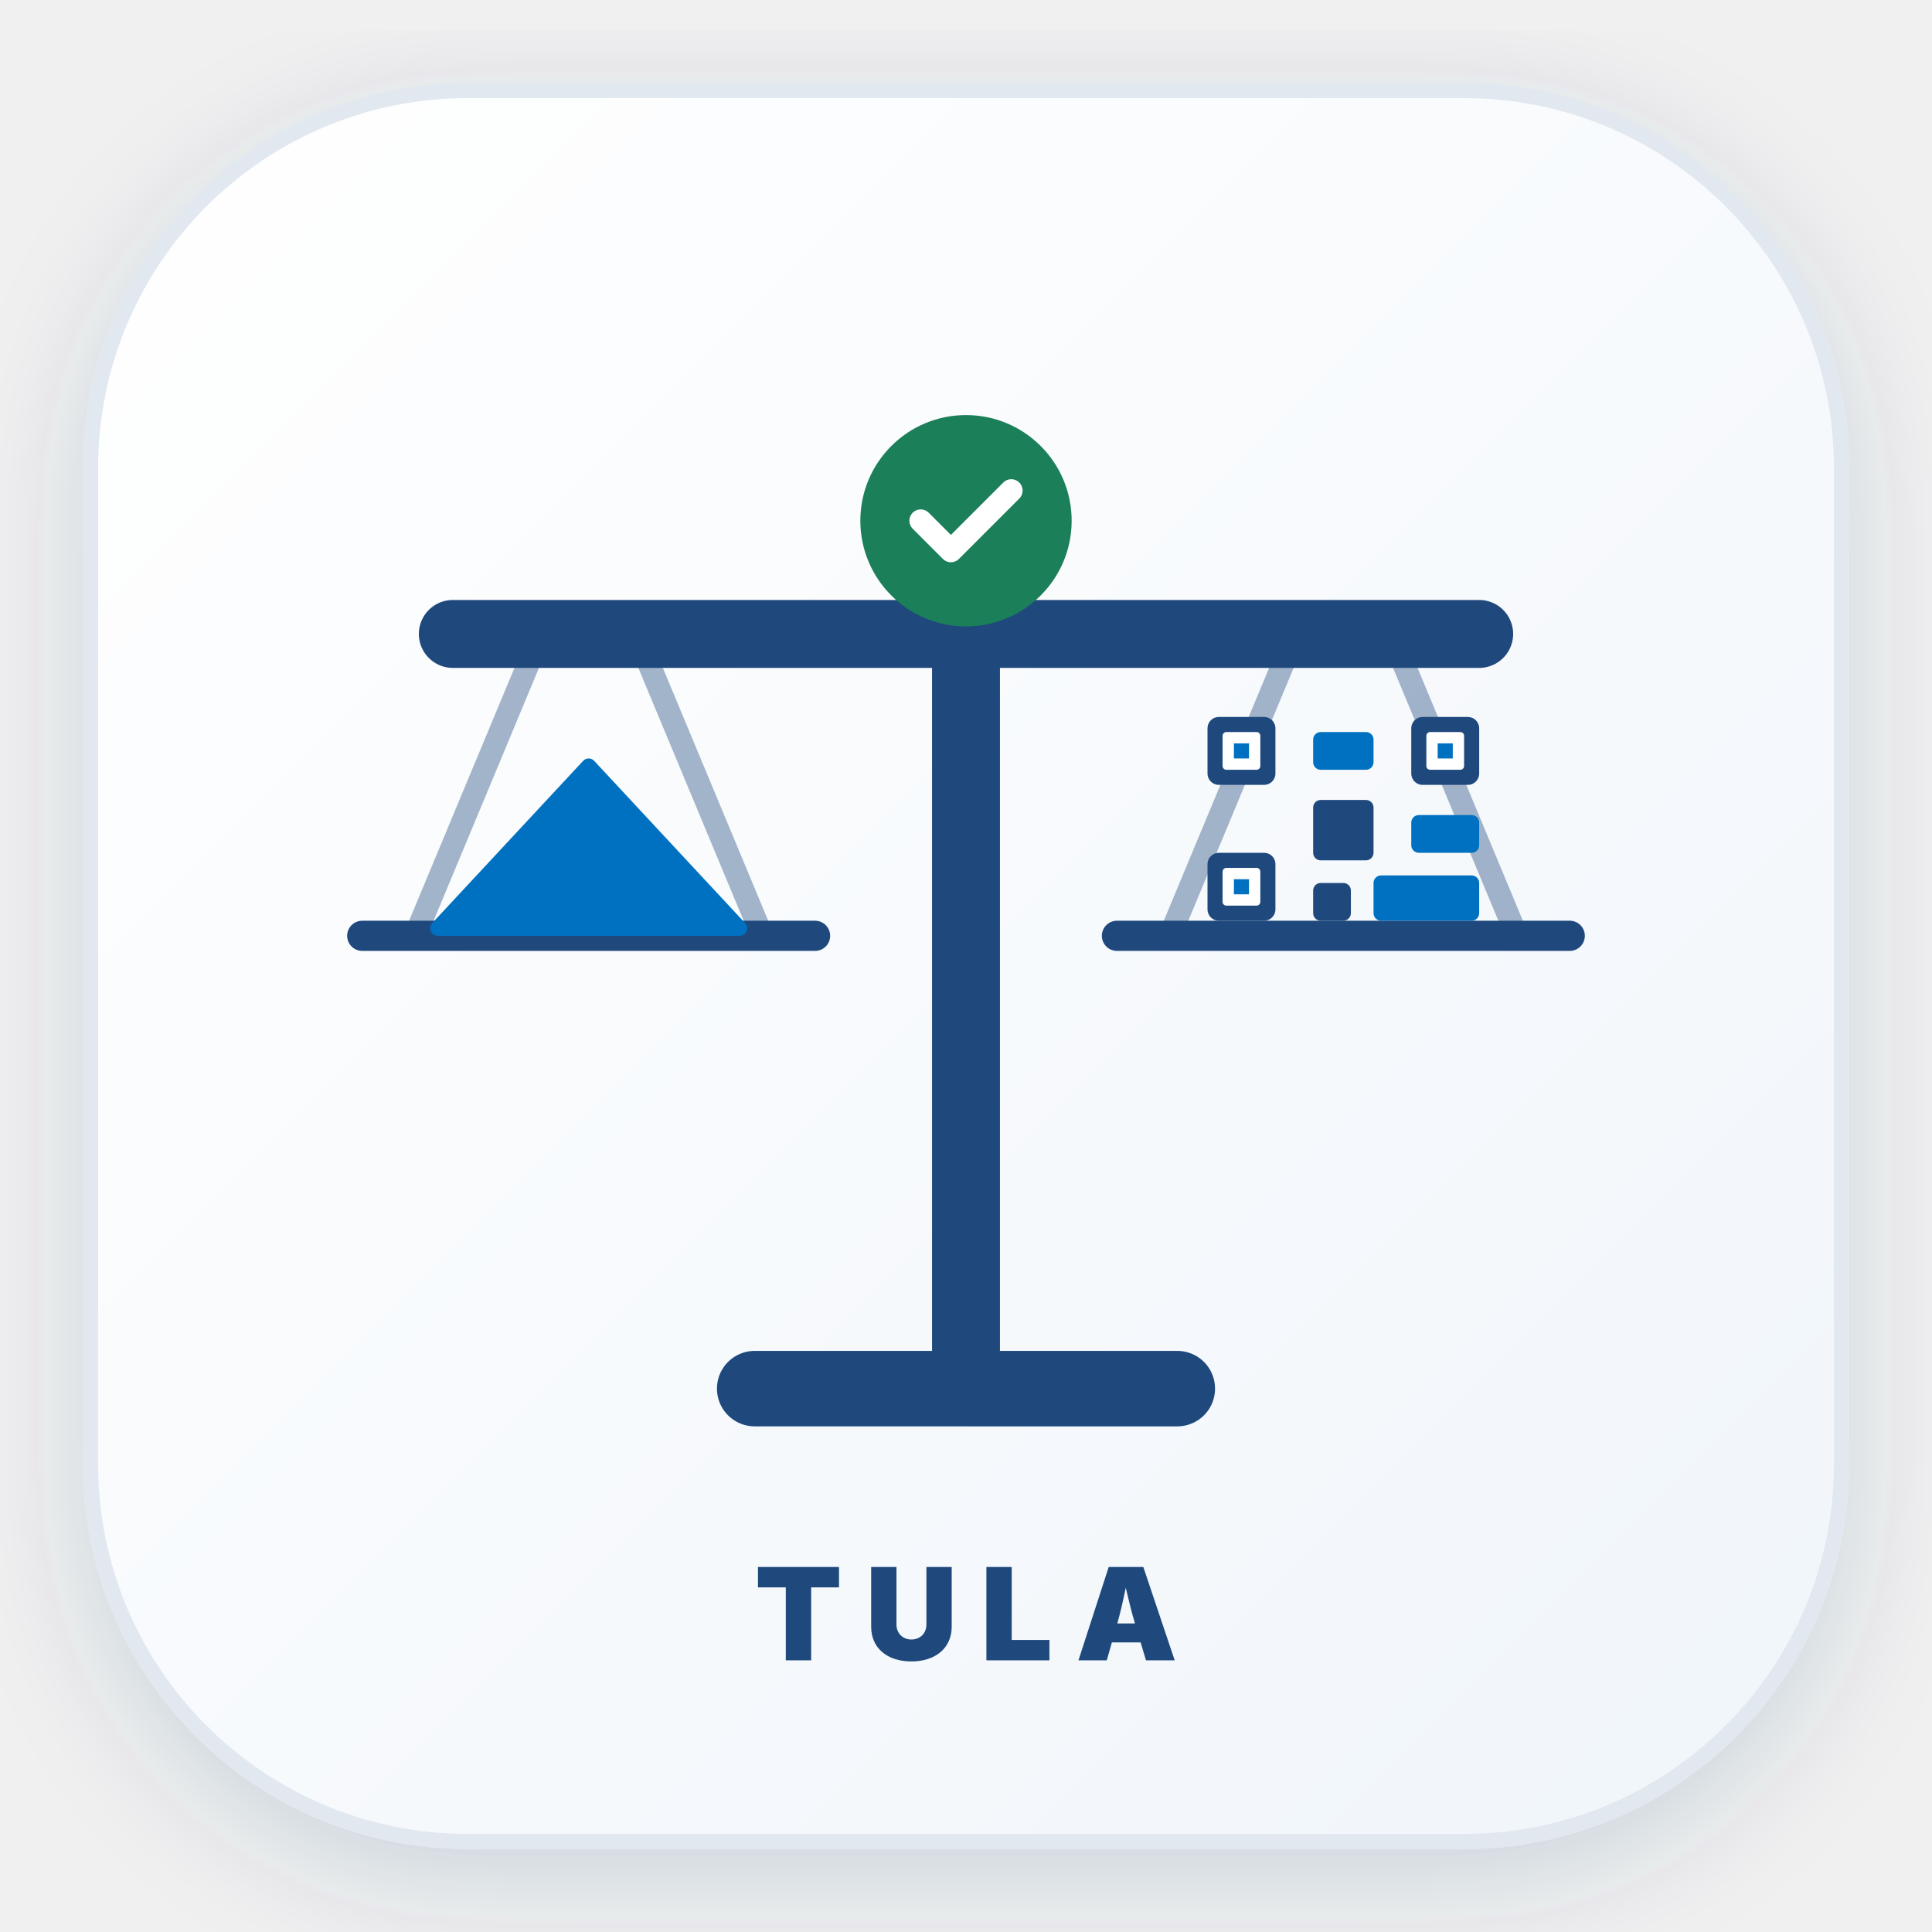
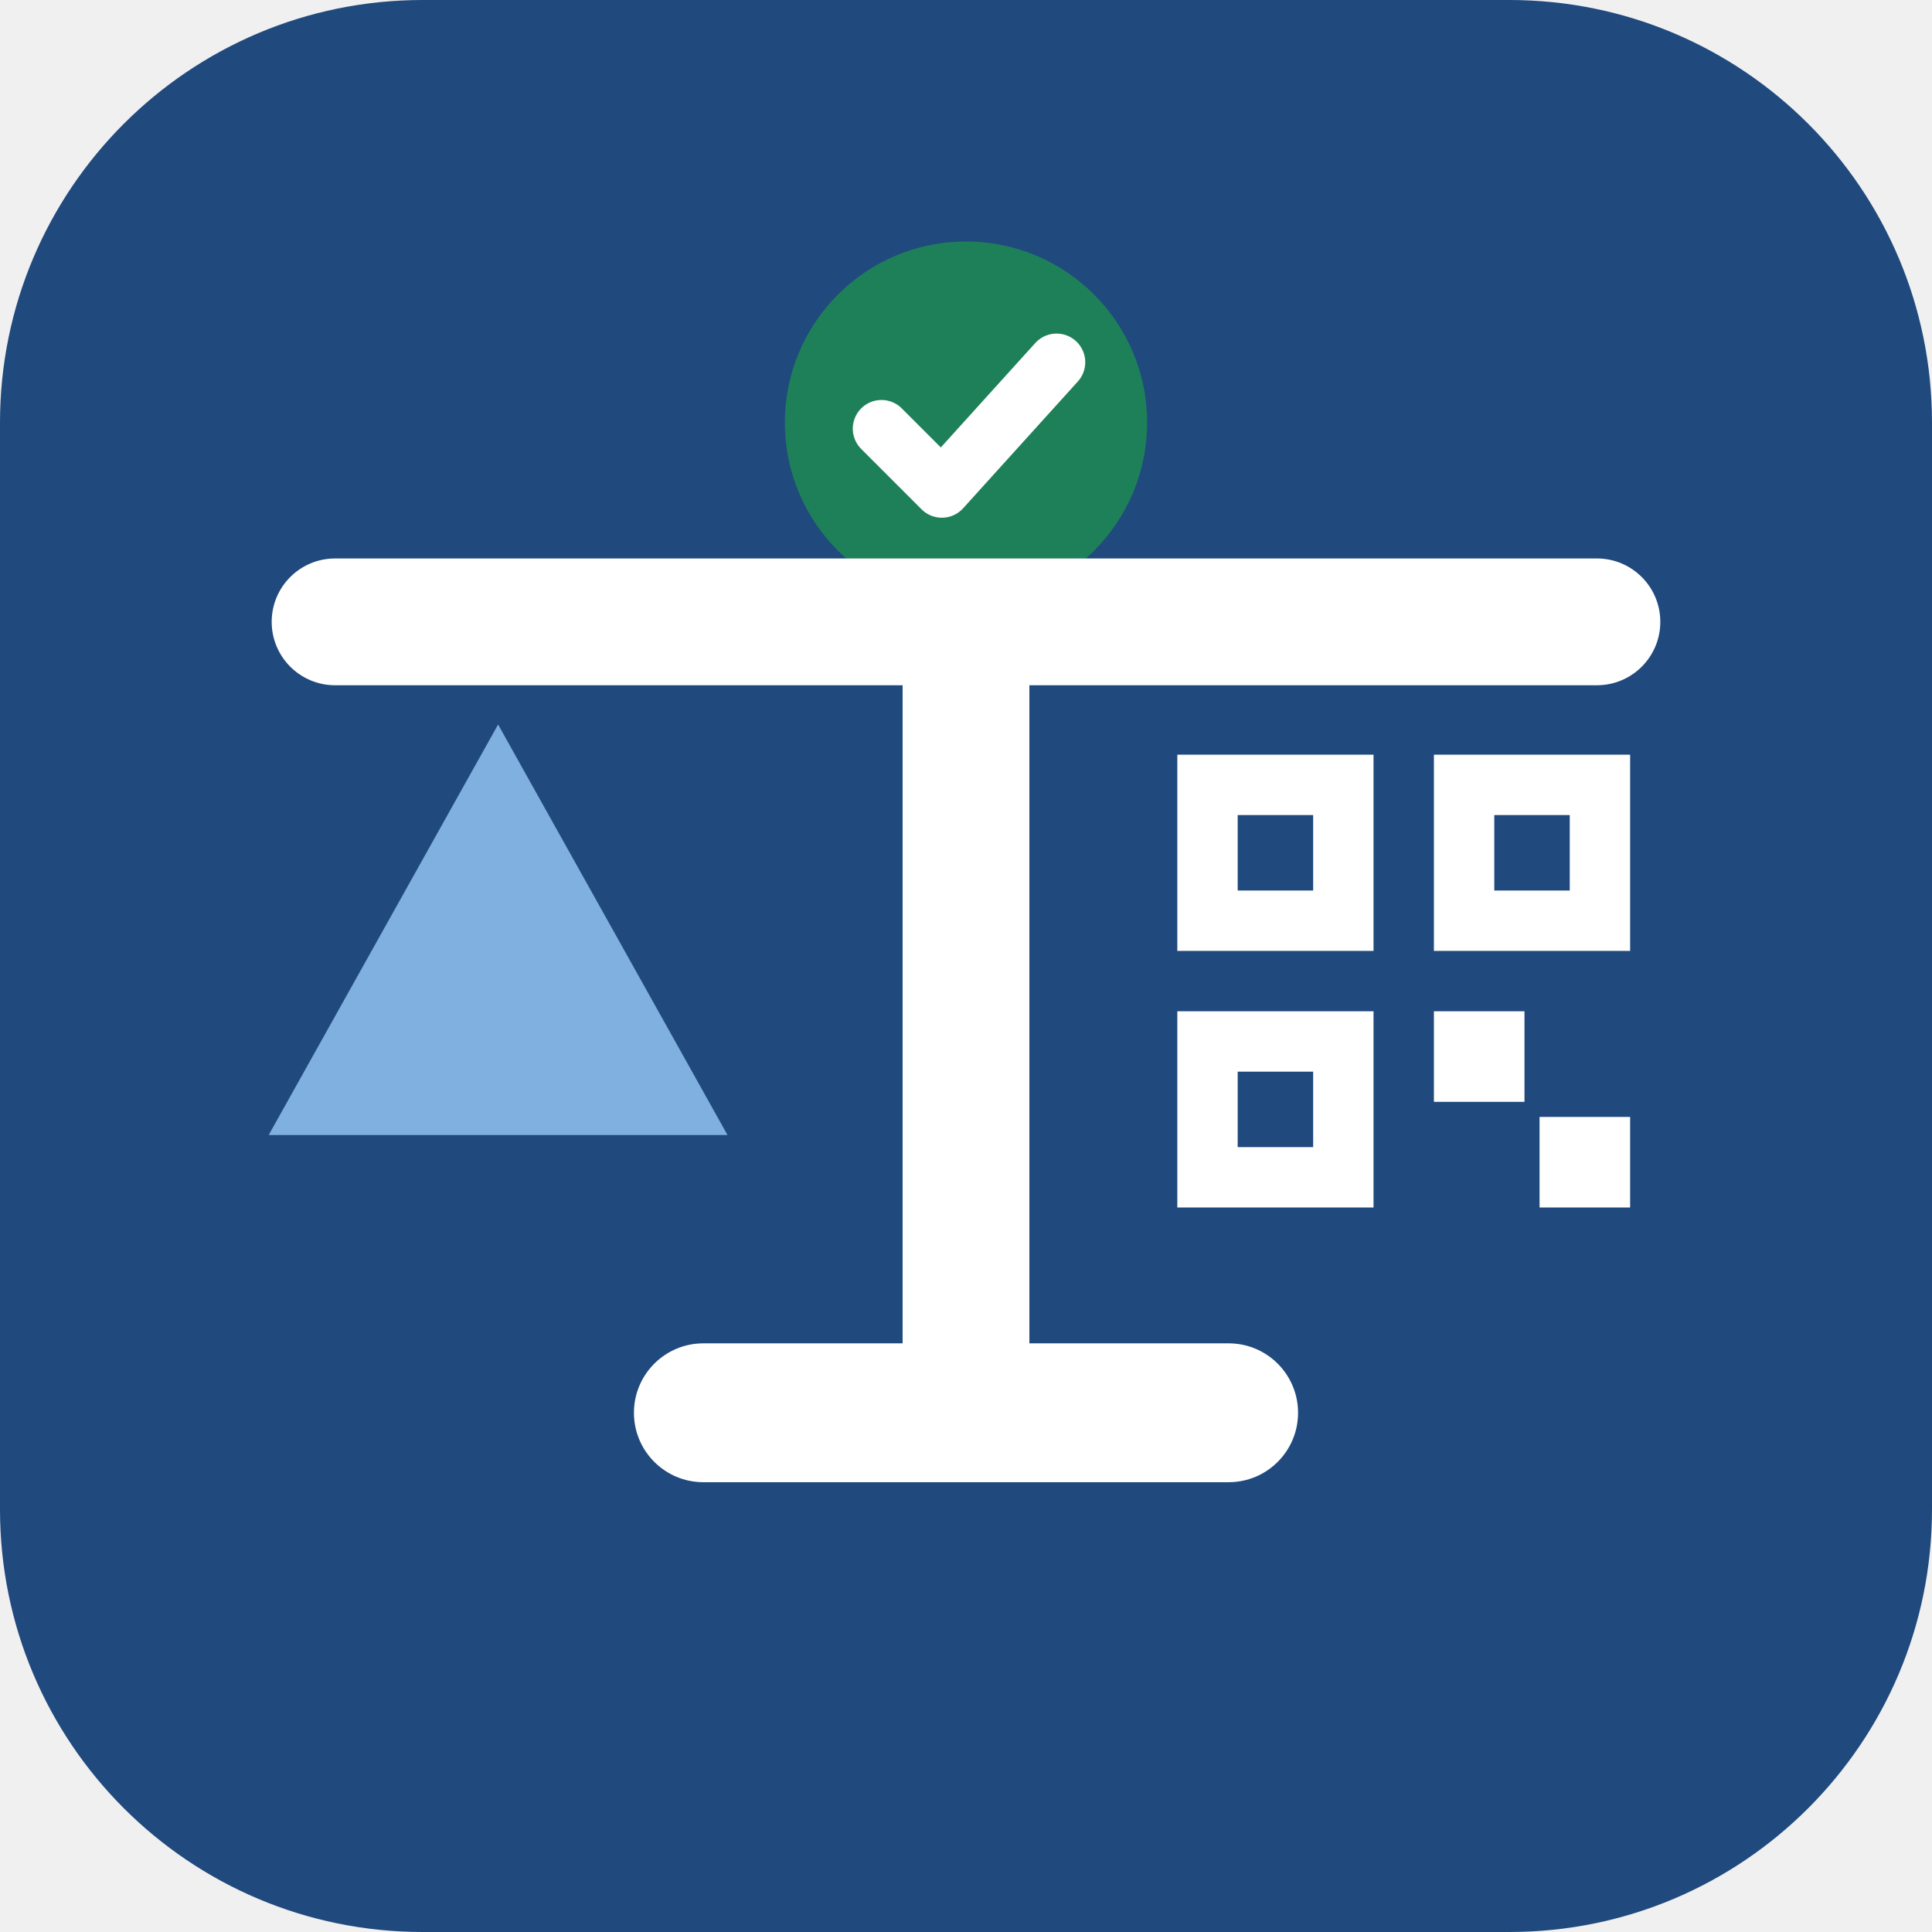
- <svg xmlns="http://www.w3.org/2000/svg" viewBox="0 0 512 512" width="100%" height="100%">
-   <defs>
-     <linearGradient id="tulaBg" x1="0%" y1="0%" x2="100%" y2="100%">
-       <stop offset="0%" stop-color="#FFFFFF" />
-       <stop offset="100%" stop-color="#F0F5FA" />
-     </linearGradient>
-     <filter id="shadow" x="-10%" y="-10%" width="120%" height="120%">
-       <feDropShadow dx="0" dy="8" stdDeviation="16" flood-color="#1F497D" flood-opacity="0.15" />
-     </filter>
-   </defs>
-   <rect x="24" y="24" width="464" height="464" rx="100" fill="url(#tulaBg)" stroke="#E2E8F0" stroke-width="4" filter="url(#shadow)" />
-   <g transform="translate(0, 8)">
-     <path d="M 256 160 L 256 360" stroke="#1F497D" stroke-width="18" stroke-linecap="round" />
-     <path d="M 200 360 L 312 360" stroke="#1F497D" stroke-width="20" stroke-linecap="round" />
-     <path d="M 120 160 L 392 160" stroke="#1F497D" stroke-width="18" stroke-linecap="round" />
-     <circle cx="256" cy="130" r="28" fill="#1B7F5A" />
-     <path d="M 244 130 L 252 138 L 268 122" fill="none" stroke="#FFFFFF" stroke-width="6" stroke-linecap="round" stroke-linejoin="round" />
-     <path d="M 140 168 L 110 240 M 172 168 L 202 240" stroke="#1F497D" stroke-width="6" stroke-linecap="round" stroke-opacity="0.4" />
-     <path d="M 96 240 L 216 240" stroke="#1F497D" stroke-width="8" stroke-linecap="round" />
-     <path d="M 156 195 L 116 238 L 196 238 Z" fill="#0070C0" stroke="#0070C0" stroke-width="4" stroke-linejoin="round" />
-     <path d="M 340 168 L 310 240 M 372 168 L 402 240" stroke="#1F497D" stroke-width="6" stroke-linecap="round" stroke-opacity="0.4" />
-     <path d="M 296 240 L 416 240" stroke="#1F497D" stroke-width="8" stroke-linecap="round" />
-     <g transform="translate(320, 182)">
-       <rect x="0" y="0" width="18" height="18" fill="#1F497D" rx="3" />
-       <rect x="4" y="4" width="10" height="10" fill="#FFFFFF" rx="1" />
-       <rect x="7" y="7" width="4" height="4" fill="#0070C0" />
-       <rect x="54" y="0" width="18" height="18" fill="#1F497D" rx="3" />
-       <rect x="58" y="4" width="10" height="10" fill="#FFFFFF" rx="1" />
-       <rect x="61" y="7" width="4" height="4" fill="#0070C0" />
-       <rect x="0" y="36" width="18" height="18" fill="#1F497D" rx="3" />
-       <rect x="4" y="40" width="10" height="10" fill="#FFFFFF" rx="1" />
-       <rect x="7" y="43" width="4" height="4" fill="#0070C0" />
-       <rect x="28" y="4" width="16" height="10" fill="#0070C0" rx="2" />
-       <rect x="28" y="22" width="16" height="16" fill="#1F497D" rx="2" />
-       <rect x="54" y="26" width="18" height="10" fill="#0070C0" rx="2" />
-       <rect x="28" y="44" width="10" height="10" fill="#1F497D" rx="2" />
-       <rect x="44" y="42" width="28" height="12" fill="#0070C0" rx="2" />
-     </g>
+ <svg xmlns="http://www.w3.org/2000/svg" viewBox="0 0 64 64">
+   <rect width="64" height="64" rx="14" fill="#20497D" />
+   <circle cx="32" cy="14" r="6" fill="#1E8059" />
+   <path d="M29.2 14.2l2 2 3.8-4.2" fill="none" stroke="#fff" stroke-width="1.9" stroke-linecap="round" stroke-linejoin="round" />
+   <rect x="9" y="18.5" width="46" height="4.2" rx="2.1" fill="#fff" />
+   <rect x="29.9" y="20" width="4.2" height="27" rx="2.1" fill="#fff" />
+   <rect x="21" y="44.5" width="22" height="4.6" rx="2.3" fill="#fff" />
+   <path d="M16.5 24l7.6 13.6H8.9z" fill="#7FB0E0" />
+   <g fill="#fff">
+     <rect x="39" y="25" width="6.5" height="6.5" />
+     <rect x="47.5" y="25" width="6.5" height="6.5" />
+     <rect x="39" y="33.5" width="6.5" height="6.5" />
+     <rect x="47.5" y="33.5" width="3" height="3" />
+     <rect x="51" y="37" width="3" height="3" />
  </g>
-   <text x="256" y="440" font-family="system-ui, -apple-system, sans-serif" font-size="34" font-weight="900" fill="#1F497D" text-anchor="middle" letter-spacing="6">TULA</text>
+   <g fill="#20497D">
+     <rect x="41" y="27" width="2.5" height="2.5" />
+     <rect x="49.5" y="27" width="2.5" height="2.5" />
+     <rect x="41" y="35.5" width="2.5" height="2.5" />
+   </g>
</svg>
